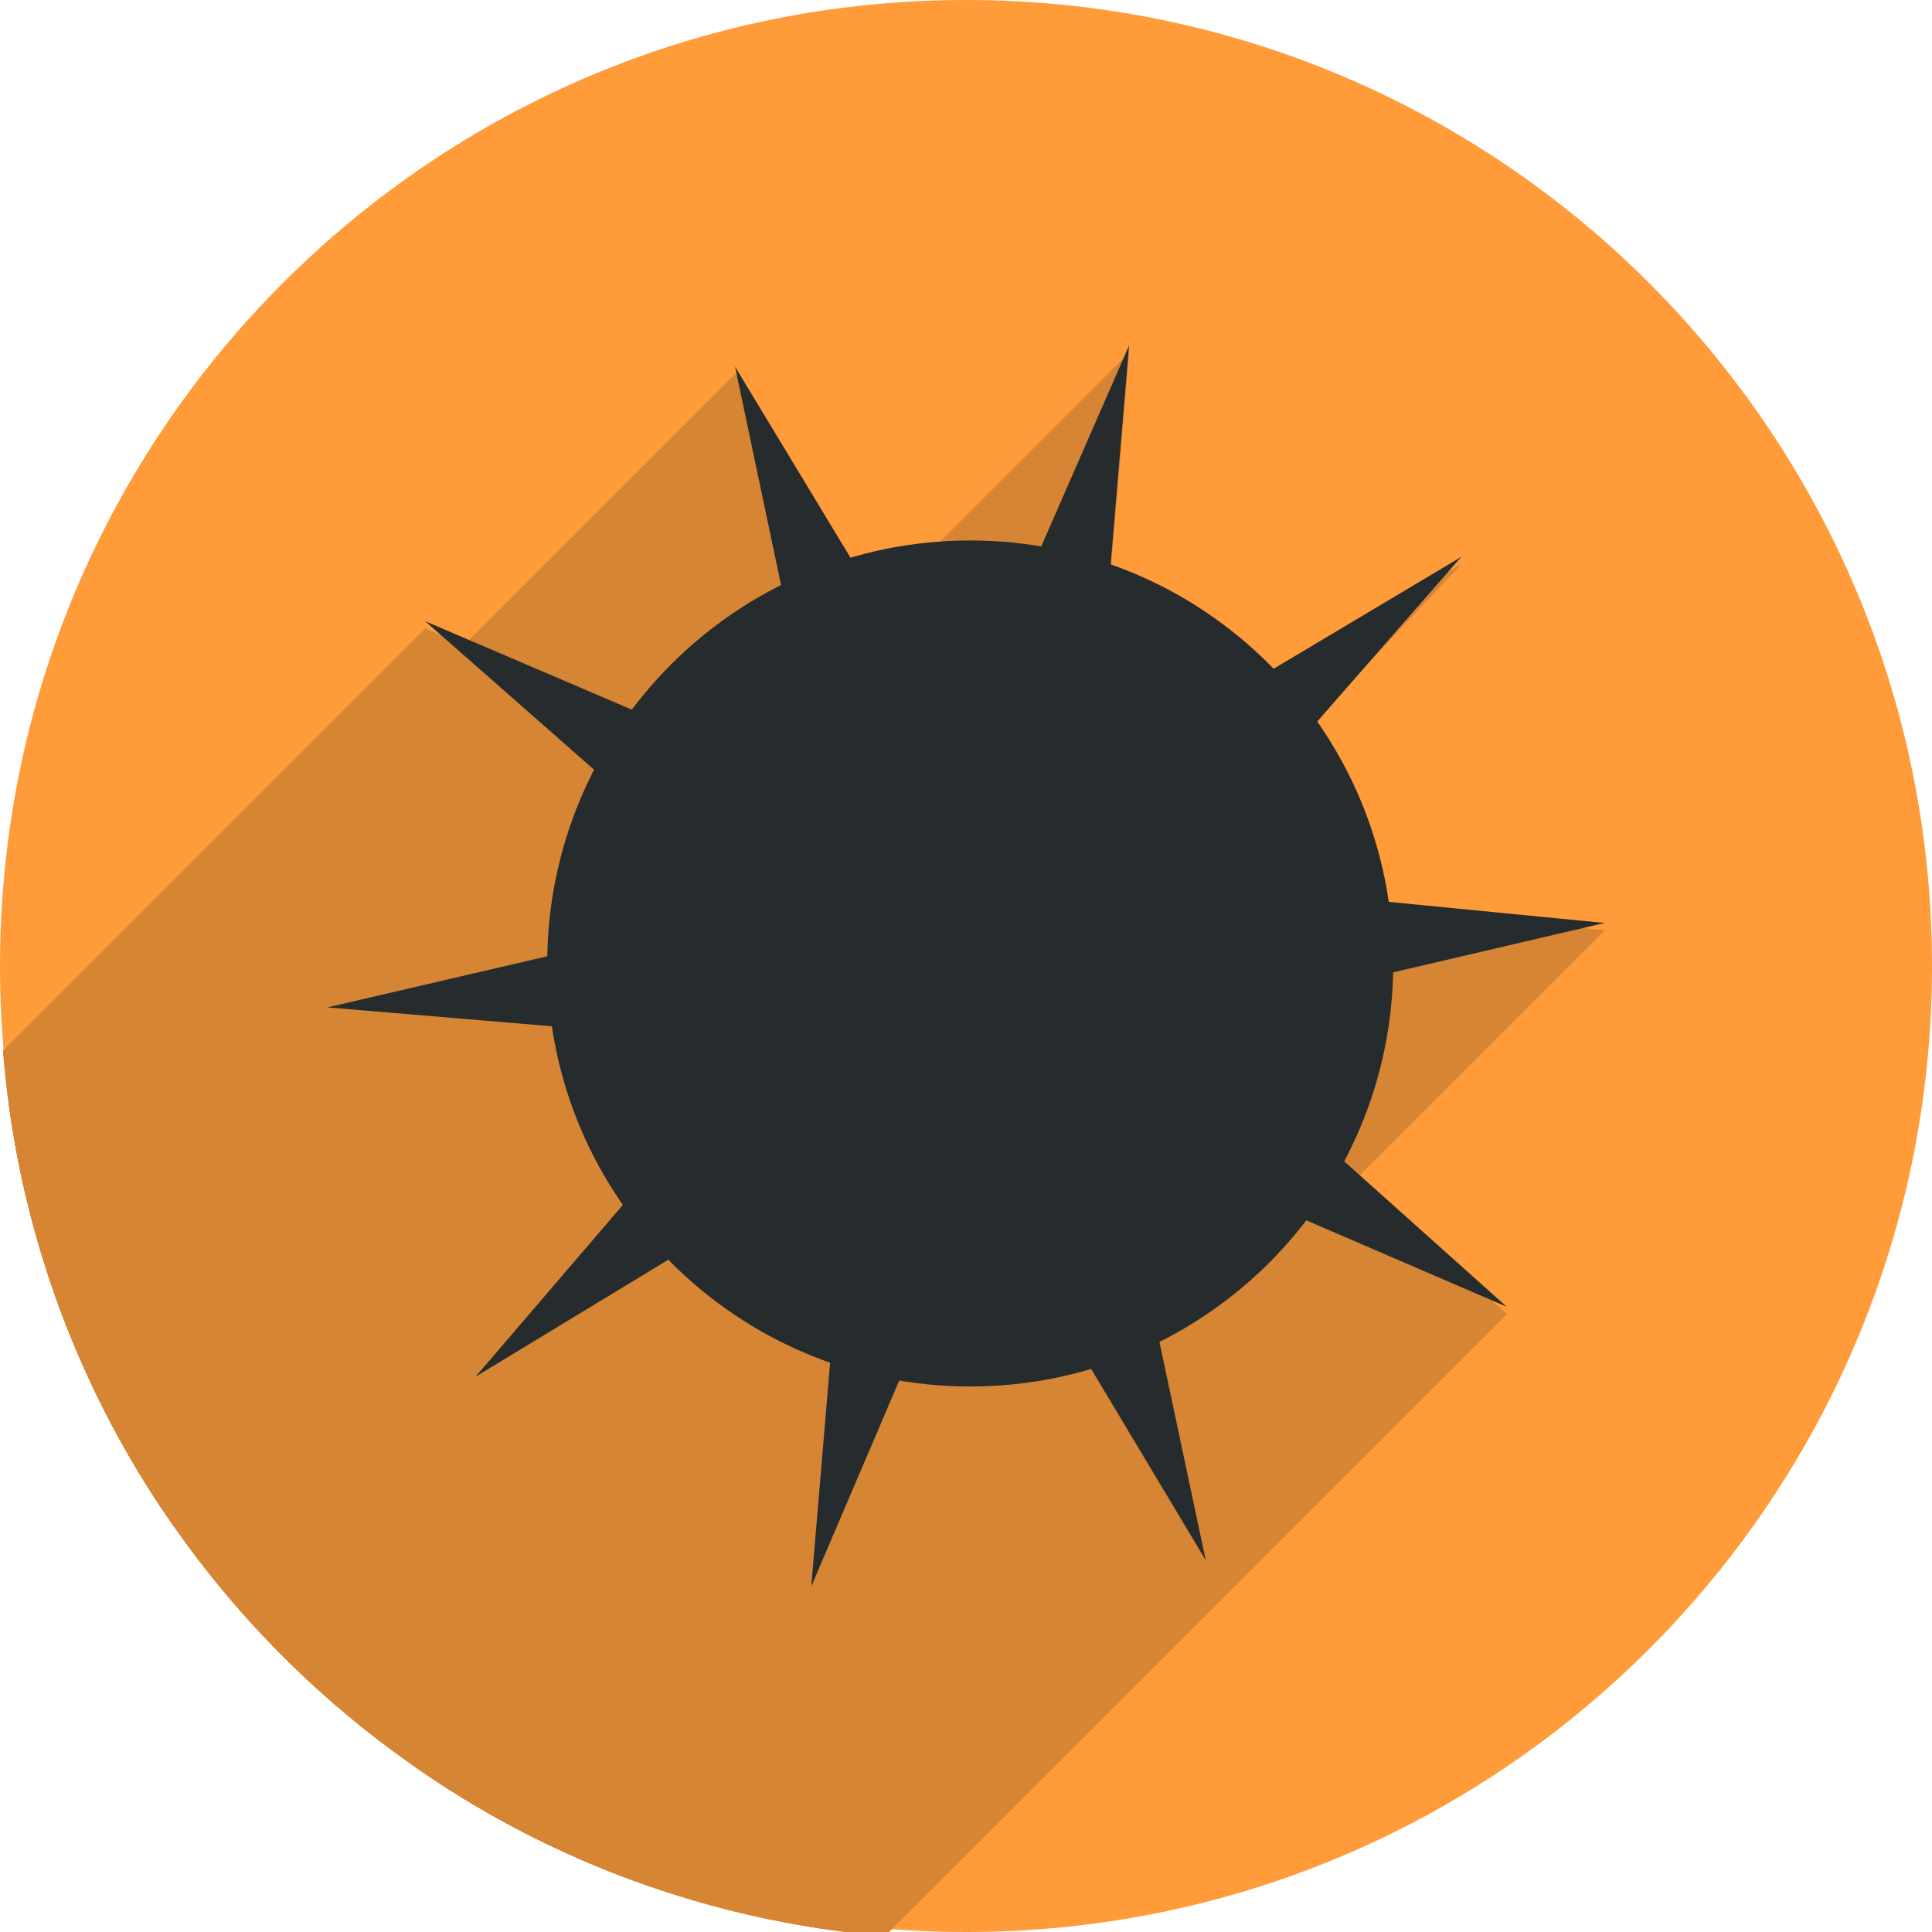
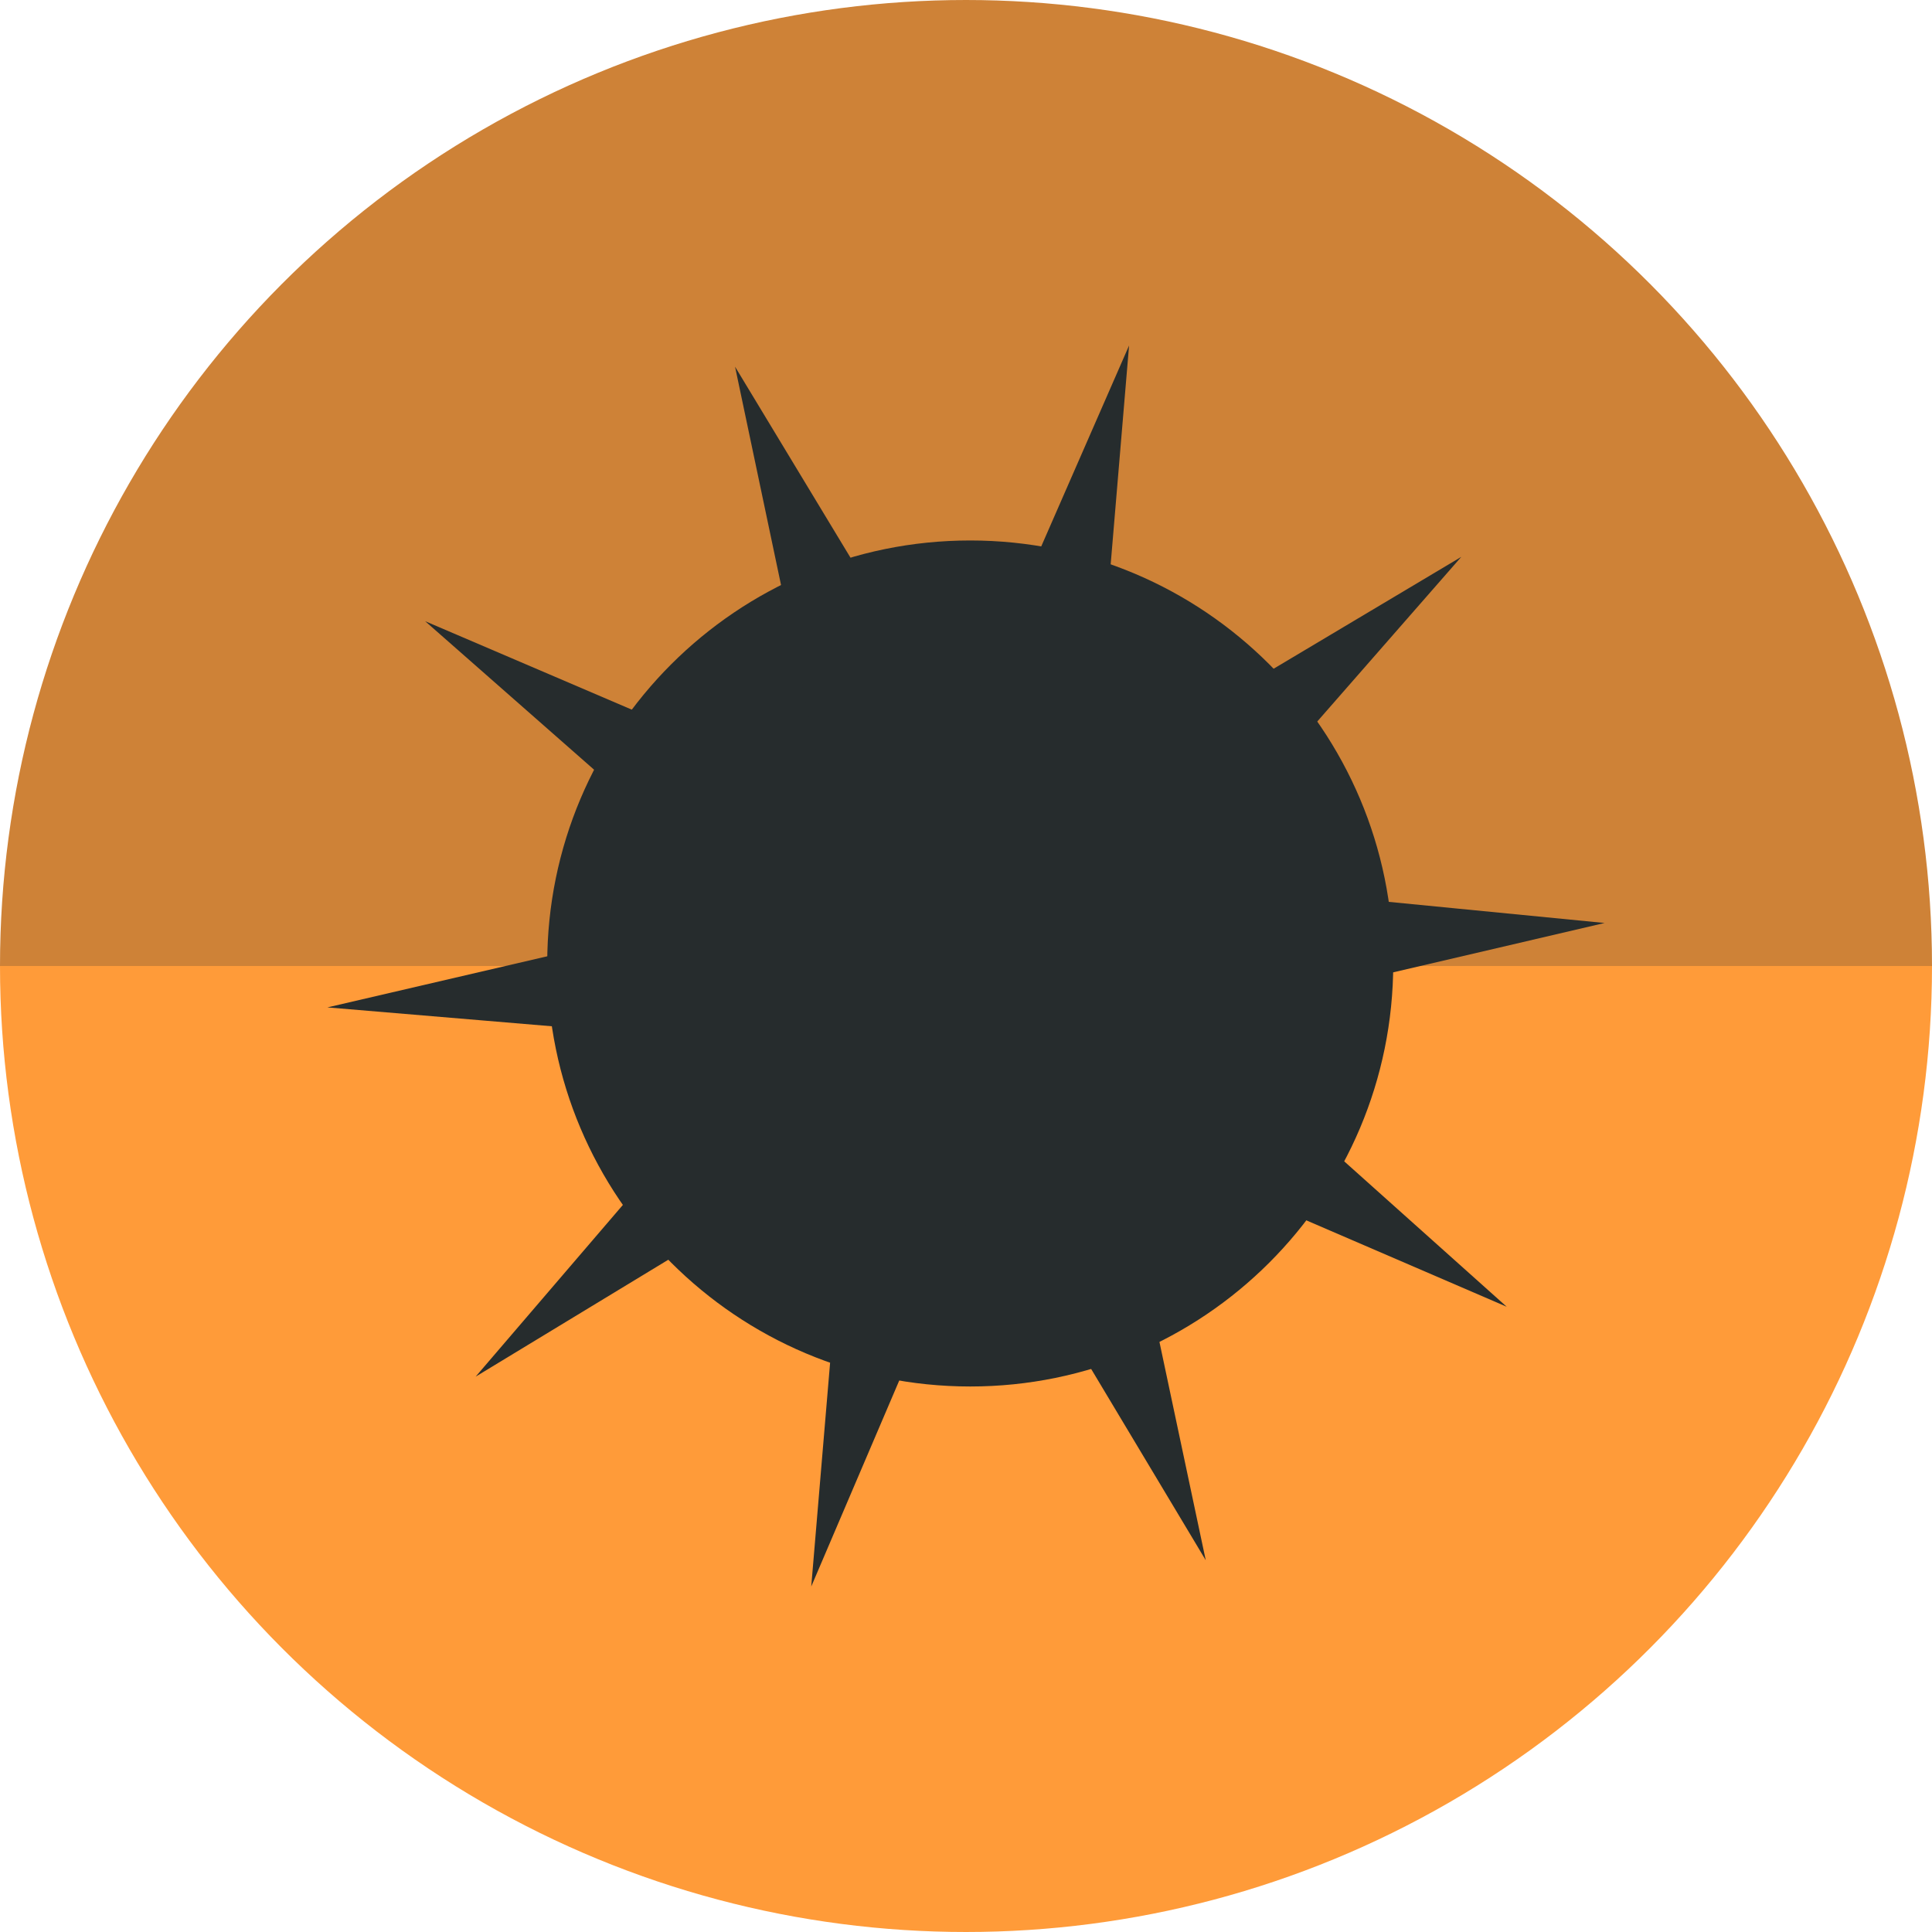
<svg xmlns="http://www.w3.org/2000/svg" width="256" height="256" viewBox="0 0 256 256" id="svg4149" version="1.1">
  <defs id="defs4151">
    <clipPath id="clipPath4863" clipPathUnits="userSpaceOnUse">
      <circle r="77.263" cy="924.362" cx="128" id="circle4865" style="fill:#e9e9e9;fill-opacity:1;stroke:none;stroke-width:20;stroke-miterlimit:4;stroke-dasharray:none;stroke-opacity:1" />
    </clipPath>
    <clipPath clipPathUnits="userSpaceOnUse" id="clipPath4227">
      <circle r="77.263" cy="924.362" cx="128" id="circle4229" style="fill:#e9e9e9;fill-opacity:1;stroke:none;stroke-width:20;stroke-miterlimit:4;stroke-dasharray:none;stroke-opacity:1" />
    </clipPath>
    <clipPath id="clipPath5543" clipPathUnits="userSpaceOnUse">
      <circle r="128" cy="924.362" cx="128" id="circle5545" style="fill:#9e9fe9;fill-opacity:1;stroke:none;stroke-width:20;stroke-miterlimit:4;stroke-dasharray:none;stroke-opacity:1" />
    </clipPath>
    <clipPath clipPathUnits="userSpaceOnUse" id="clipPath6248">
      <circle r="128" cy="924.362" cx="128" id="circle6250" style="fill:#77c445;fill-opacity:1;stroke:none;stroke-width:20;stroke-miterlimit:4;stroke-dasharray:none;stroke-opacity:1" />
    </clipPath>
    <clipPath clipPathUnits="userSpaceOnUse" id="clipPath4624">
      <path style="fill:#0f9d58;fill-opacity:1" d="m 151.201,0.243 -105.781,0 c -7.804,0 -14.088,6.282 -14.088,14.086 l 0,227.34 c 0,7.804 6.284,14.088 14.088,14.088 l 165.162,0 c 7.804,0 14.086,-6.284 14.086,-14.088 l 0,-154.822 -73.467,-86.604 z" id="path4626" />
    </clipPath>
    <clipPath clipPathUnits="userSpaceOnUse" id="clipPath6409">
      <circle r="128" cy="924.362" cx="128" id="circle6411" style="fill:#77c445;fill-opacity:1;stroke:none;stroke-width:20;stroke-miterlimit:4;stroke-dasharray:none;stroke-opacity:1" />
    </clipPath>
    <clipPath id="clipPath4544" clipPathUnits="userSpaceOnUse">
      <circle r="128" cy="128" cx="128" id="circle4546" style="fill:#0f9d97;fill-opacity:1;stroke:none;stroke-width:20;stroke-miterlimit:4;stroke-dasharray:none;stroke-opacity:1" />
    </clipPath>
    <clipPath clipPathUnits="userSpaceOnUse" id="clipPath4250">
      <circle r="128" cy="924.362" cx="128" id="circle4252" style="fill:#b70a01;fill-opacity:1;stroke:none;stroke-width:20;stroke-miterlimit:4;stroke-dasharray:none;stroke-opacity:1" />
    </clipPath>
    <clipPath id="clipPath4241" clipPathUnits="userSpaceOnUse">
      <circle r="128" cy="924.362" cx="128" id="circle4243" style="fill:#01a3d2;fill-opacity:1;stroke:none;stroke-width:20;stroke-miterlimit:4;stroke-dasharray:none;stroke-opacity:1" />
    </clipPath>
    <clipPath clipPathUnits="userSpaceOnUse" id="clipPath4247">
      <circle r="128" cy="924.362" cx="128" id="circle4249" style="fill:#01a3d2;fill-opacity:1;stroke:none;stroke-width:20;stroke-miterlimit:4;stroke-dasharray:none;stroke-opacity:1" />
    </clipPath>
    <clipPath id="clipPath4274" clipPathUnits="userSpaceOnUse">
      <circle r="128" cy="924.362" cx="128" id="circle4276" style="fill:#f77e08;fill-opacity:1;stroke:none;stroke-width:20;stroke-miterlimit:4;stroke-dasharray:none;stroke-opacity:1" />
    </clipPath>
    <clipPath clipPathUnits="userSpaceOnUse" id="clipPath4331">
      <circle r="120.769" cy="924.036" cx="117.807" id="circle4333" style="fill:#f77e08;fill-opacity:1;stroke:none;stroke-width:20;stroke-miterlimit:4;stroke-dasharray:none;stroke-opacity:1" />
    </clipPath>
    <clipPath clipPathUnits="userSpaceOnUse" id="clipPath4348">
      <circle r="114.182" cy="924.036" cx="117.807" id="circle4350" style="fill:#ff9b39;fill-opacity:1;stroke:none;stroke-width:20;stroke-miterlimit:4;stroke-dasharray:none;stroke-opacity:1" />
    </clipPath>
  </defs>
  <g id="layer1" transform="translate(0,-796.3622)">
-     <circle style="fill:#ff9b39;fill-opacity:1;stroke:none;stroke-width:20;stroke-miterlimit:4;stroke-dasharray:none;stroke-opacity:1" id="path4723" cx="128" cy="924.362" r="128" />
-     <g transform="matrix(1.12102,0,0,1.12102,-4.064185,-110.525)" id="g4191" clip-path="url(#clipPath4348)" style="fill:#d68534;fill-opacity:1">
-       <path id="circle4194" d="m 168.308,923.738 a 50,50 0 0 1 -50,50 50,50 0 0 1 -50,-50 50,50 0 0 1 50,-50 50,50 0 0 1 50,50 z" style="fill:#d68534;fill-opacity:1;stroke:none;stroke-width:30;stroke-miterlimit:4;stroke-dasharray:none;stroke-opacity:1" />
-       <g id="g4233" transform="translate(-35.57269,-446.9948)" style="fill:#d68534;fill-opacity:1">
-         <g id="g4235" style="fill:#d68534;fill-opacity:1;stroke:none;stroke-width:30;stroke-linejoin:round;stroke-miterlimit:4;stroke-dasharray:none;stroke-opacity:1">
-           <path id="path4237" d="m 181.719,1441.272 -26.446,-44.145 -282.843,282.843 26.446,44.145 z" style="fill:#d68534;fill-opacity:1" />
-           <path id="path4239" d="m 155.273,1397.126 -20.186,47.248 -282.843,282.843 20.186,-47.248 z" style="fill:#d68534;fill-opacity:1" />
-           <path id="path4241" d="m 135.088,1444.375 4.342,-51.513 -282.843,282.843 -4.342,51.513 z" style="fill:#d68534;fill-opacity:1" />
-           <path id="path4243" d="m 139.429,1392.861 -44.01,26.707 -282.843,282.843 44.01,-26.707 z" style="fill:#d68534;fill-opacity:1" />
-           <path id="path4245" d="m 95.419,1419.569 33.724,-39.336 -282.843,282.843 -33.724,39.336 z" style="fill:#d68534;fill-opacity:1" />
-           <path id="path4247" d="m 129.143,1380.233 -51.244,-4.309 -282.843,282.843 51.244,4.309 z" style="fill:#d68534;fill-opacity:1" />
-           <path id="path4249" d="m 77.899,1375.924 50.201,-11.672 -282.843,282.843 -50.201,11.672 z" style="fill:#d68534;fill-opacity:1" />
-           <path id="path4251" d="m 128.1,1364.252 -38.65,-33.978 -282.843,282.843 38.65,33.978 z" style="fill:#d68534;fill-opacity:1" />
-           <path id="path4253" d="m 89.45,1330.274 47.224,20.212 -282.843,282.843 -47.224,-20.212 z" style="fill:#d68534;fill-opacity:1" />
-           <path id="path4255" d="m 136.674,1350.486 -10.592,-50.293 -282.843,282.843 10.592,50.293 z" style="fill:#d68534;fill-opacity:1" />
-           <path id="path4257" d="m 126.083,1300.193 26.389,43.657 -282.843,282.843 -26.389,-43.657 z" style="fill:#d68534;fill-opacity:1" />
-           <path id="path4259" d="m 152.471,1343.85 20.185,-46.163 -282.843,282.843 -20.185,46.163 z" style="fill:#d68534;fill-opacity:1" />
-           <path id="path4261" d="m 172.656,1297.686 -4.285,50.943 -282.843,282.843 4.285,-50.943 z" style="fill:#d68534;fill-opacity:1" />
-           <path id="path4263" d="m 168.371,1348.629 43.552,-25.959 -282.843,282.843 -43.552,25.959 z" style="fill:#d68534;fill-opacity:1" />
-           <path id="path4265" d="m 211.923,1322.671 c -38.868,41.178 -36.715,38.025 16.937,43.275 l -282.843,282.843 c -53.653,-5.25 -55.805,-2.097 -16.937,-43.275 z" style="fill:#d68534;fill-opacity:1" />
-           <path id="path4267" d="m 228.861,1365.946 -49.375,11.53 -282.843,282.843 49.375,-11.53 z" style="fill:#d68534;fill-opacity:1" />
-           <path id="path4269" d="m 179.486,1377.476 37.806,33.832 -282.843,282.843 -37.806,-33.832 z" style="fill:#d68534;fill-opacity:1" />
-           <path id="path4271" d="m 217.292,1411.308 -46.149,-19.899 -282.843,282.843 46.149,19.899 z" style="fill:#d68534;fill-opacity:1" />
-         </g>
-         <path id="path4165" d="m 181.719,1441.272 -26.446,-44.145 -20.186,47.248 4.342,-51.513 -44.01,26.707 33.724,-39.336 -51.244,-4.309 50.201,-11.672 -38.65,-33.978 47.224,20.212 -10.592,-50.293 26.389,43.657 20.185,-46.163 -4.285,50.943 43.552,-25.959 c -38.868,41.178 -36.715,38.025 16.937,43.275 l -49.375,11.53 37.806,33.832 -46.149,-19.899 z" style="fill:#d68534;fill-opacity:1;stroke:none;stroke-width:30;stroke-linejoin:round;stroke-miterlimit:4;stroke-dasharray:none;stroke-opacity:1" />
-       </g>
-     </g>
+     <path d="m 256,-924.362 a 128,128 0 0 1 -64,110.851 128,128 0 0 1 -128,0 A 128,128 0 0 1 0,-924.362 l 128,1e-5 z" id="path868" style="fill:#ce8237;fill-opacity:1;stroke:none;stroke-width:20;stroke-miterlimit:4;stroke-dasharray:none;stroke-opacity:1" transform="scale(1,-1)" />
+     <path style="fill:#ff9b39;fill-opacity:1;stroke:none;stroke-width:20;stroke-miterlimit:4;stroke-dasharray:none;stroke-opacity:1" id="path4723" d="m 256,924.362 a 128,128 0 0 1 -64,110.851 128,128 0 0 1 -128,0 A 128,128 0 0 1 0,924.362 l 128,0 z" />
    <g id="g4195" transform="matrix(1.12102,0,0,1.12102,-4.064185,-111.5002)" style="fill:#262c2d;fill-opacity:1">
      <circle r="50" cy="923.738" cx="118.308" id="circle4197" style="fill:#262c2d;fill-opacity:1;stroke:none;stroke-width:30;stroke-miterlimit:4;stroke-dasharray:none;stroke-opacity:1" />
      <path transform="translate(-35.57269,-446.9948)" d="m 181.719,1441.272 -26.446,-44.145 -20.186,47.248 4.342,-51.513 -44.01,26.707 33.724,-39.336 -51.244,-4.309 50.201,-11.672 -38.65,-33.978 47.224,20.212 -10.592,-50.293 26.389,43.657 20.185,-46.163 -4.285,50.943 43.552,-25.959 -33.537,38.336 50.475,4.939 -49.375,11.53 37.806,33.832 -46.149,-19.899 z" id="path4199" style="fill:#262c2d;fill-opacity:1;stroke:none;stroke-width:30;stroke-linejoin:round;stroke-miterlimit:4;stroke-dasharray:none;stroke-opacity:1" />
    </g>
  </g>
</svg>
